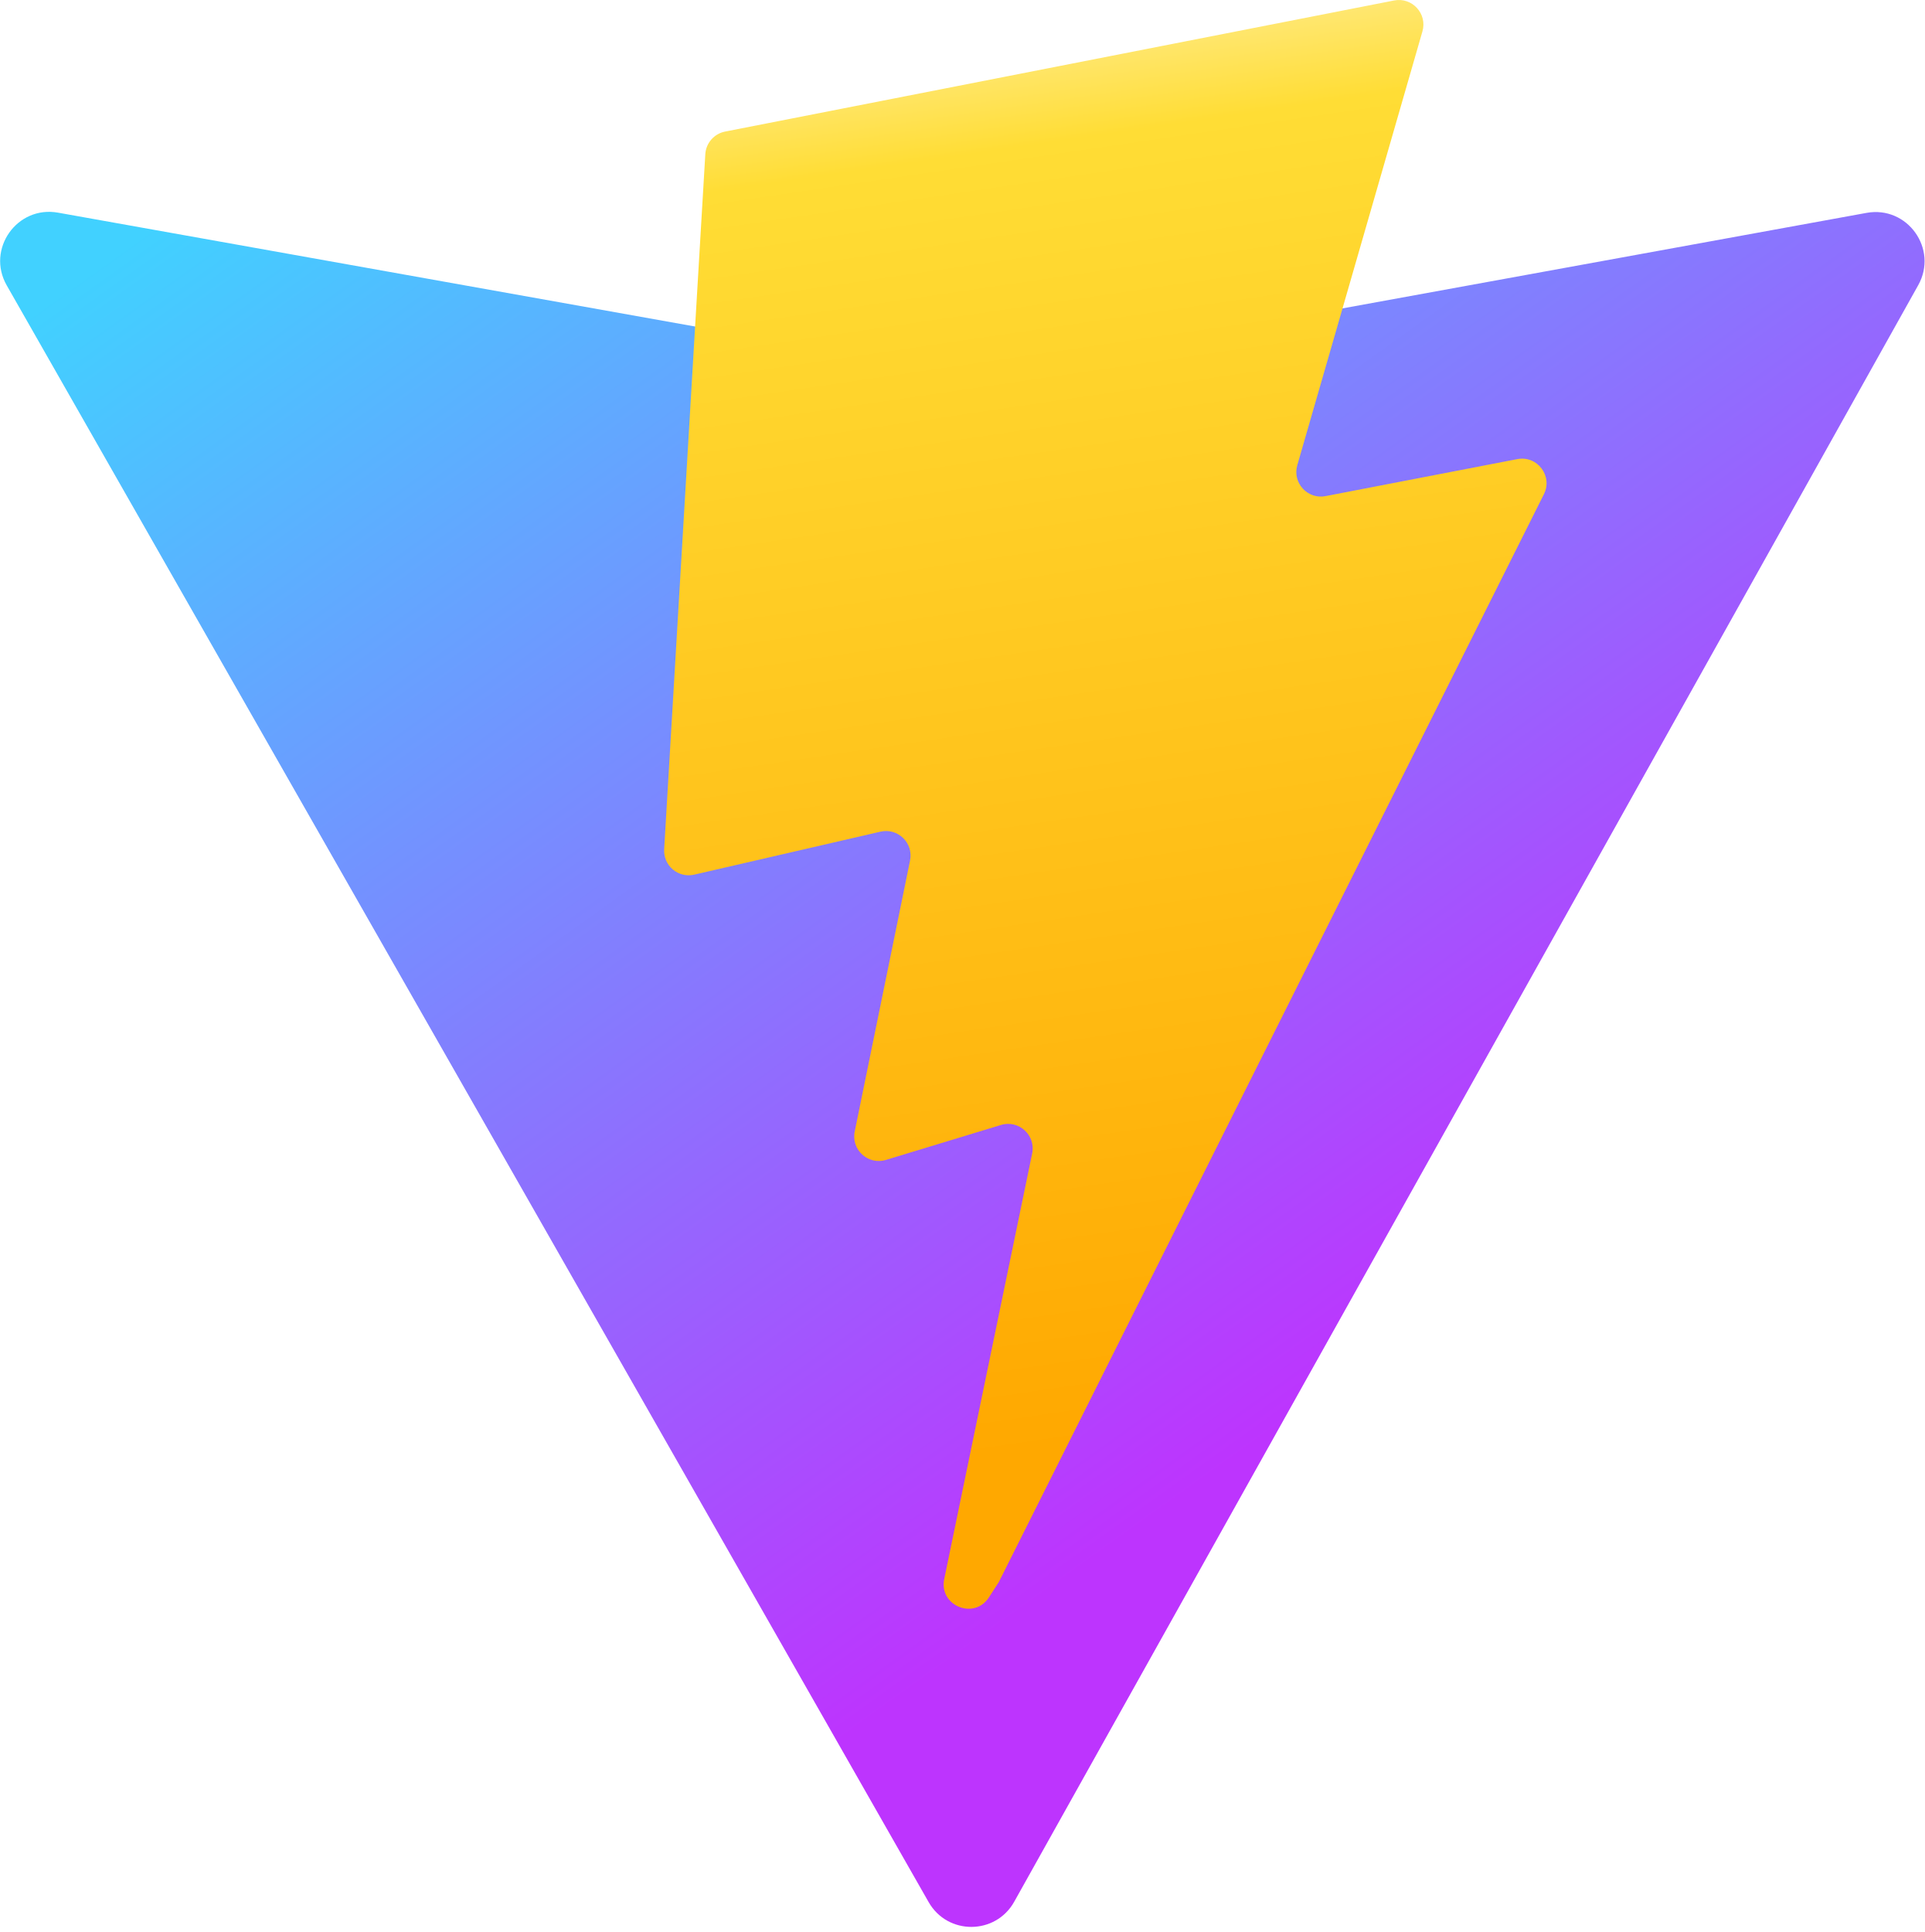
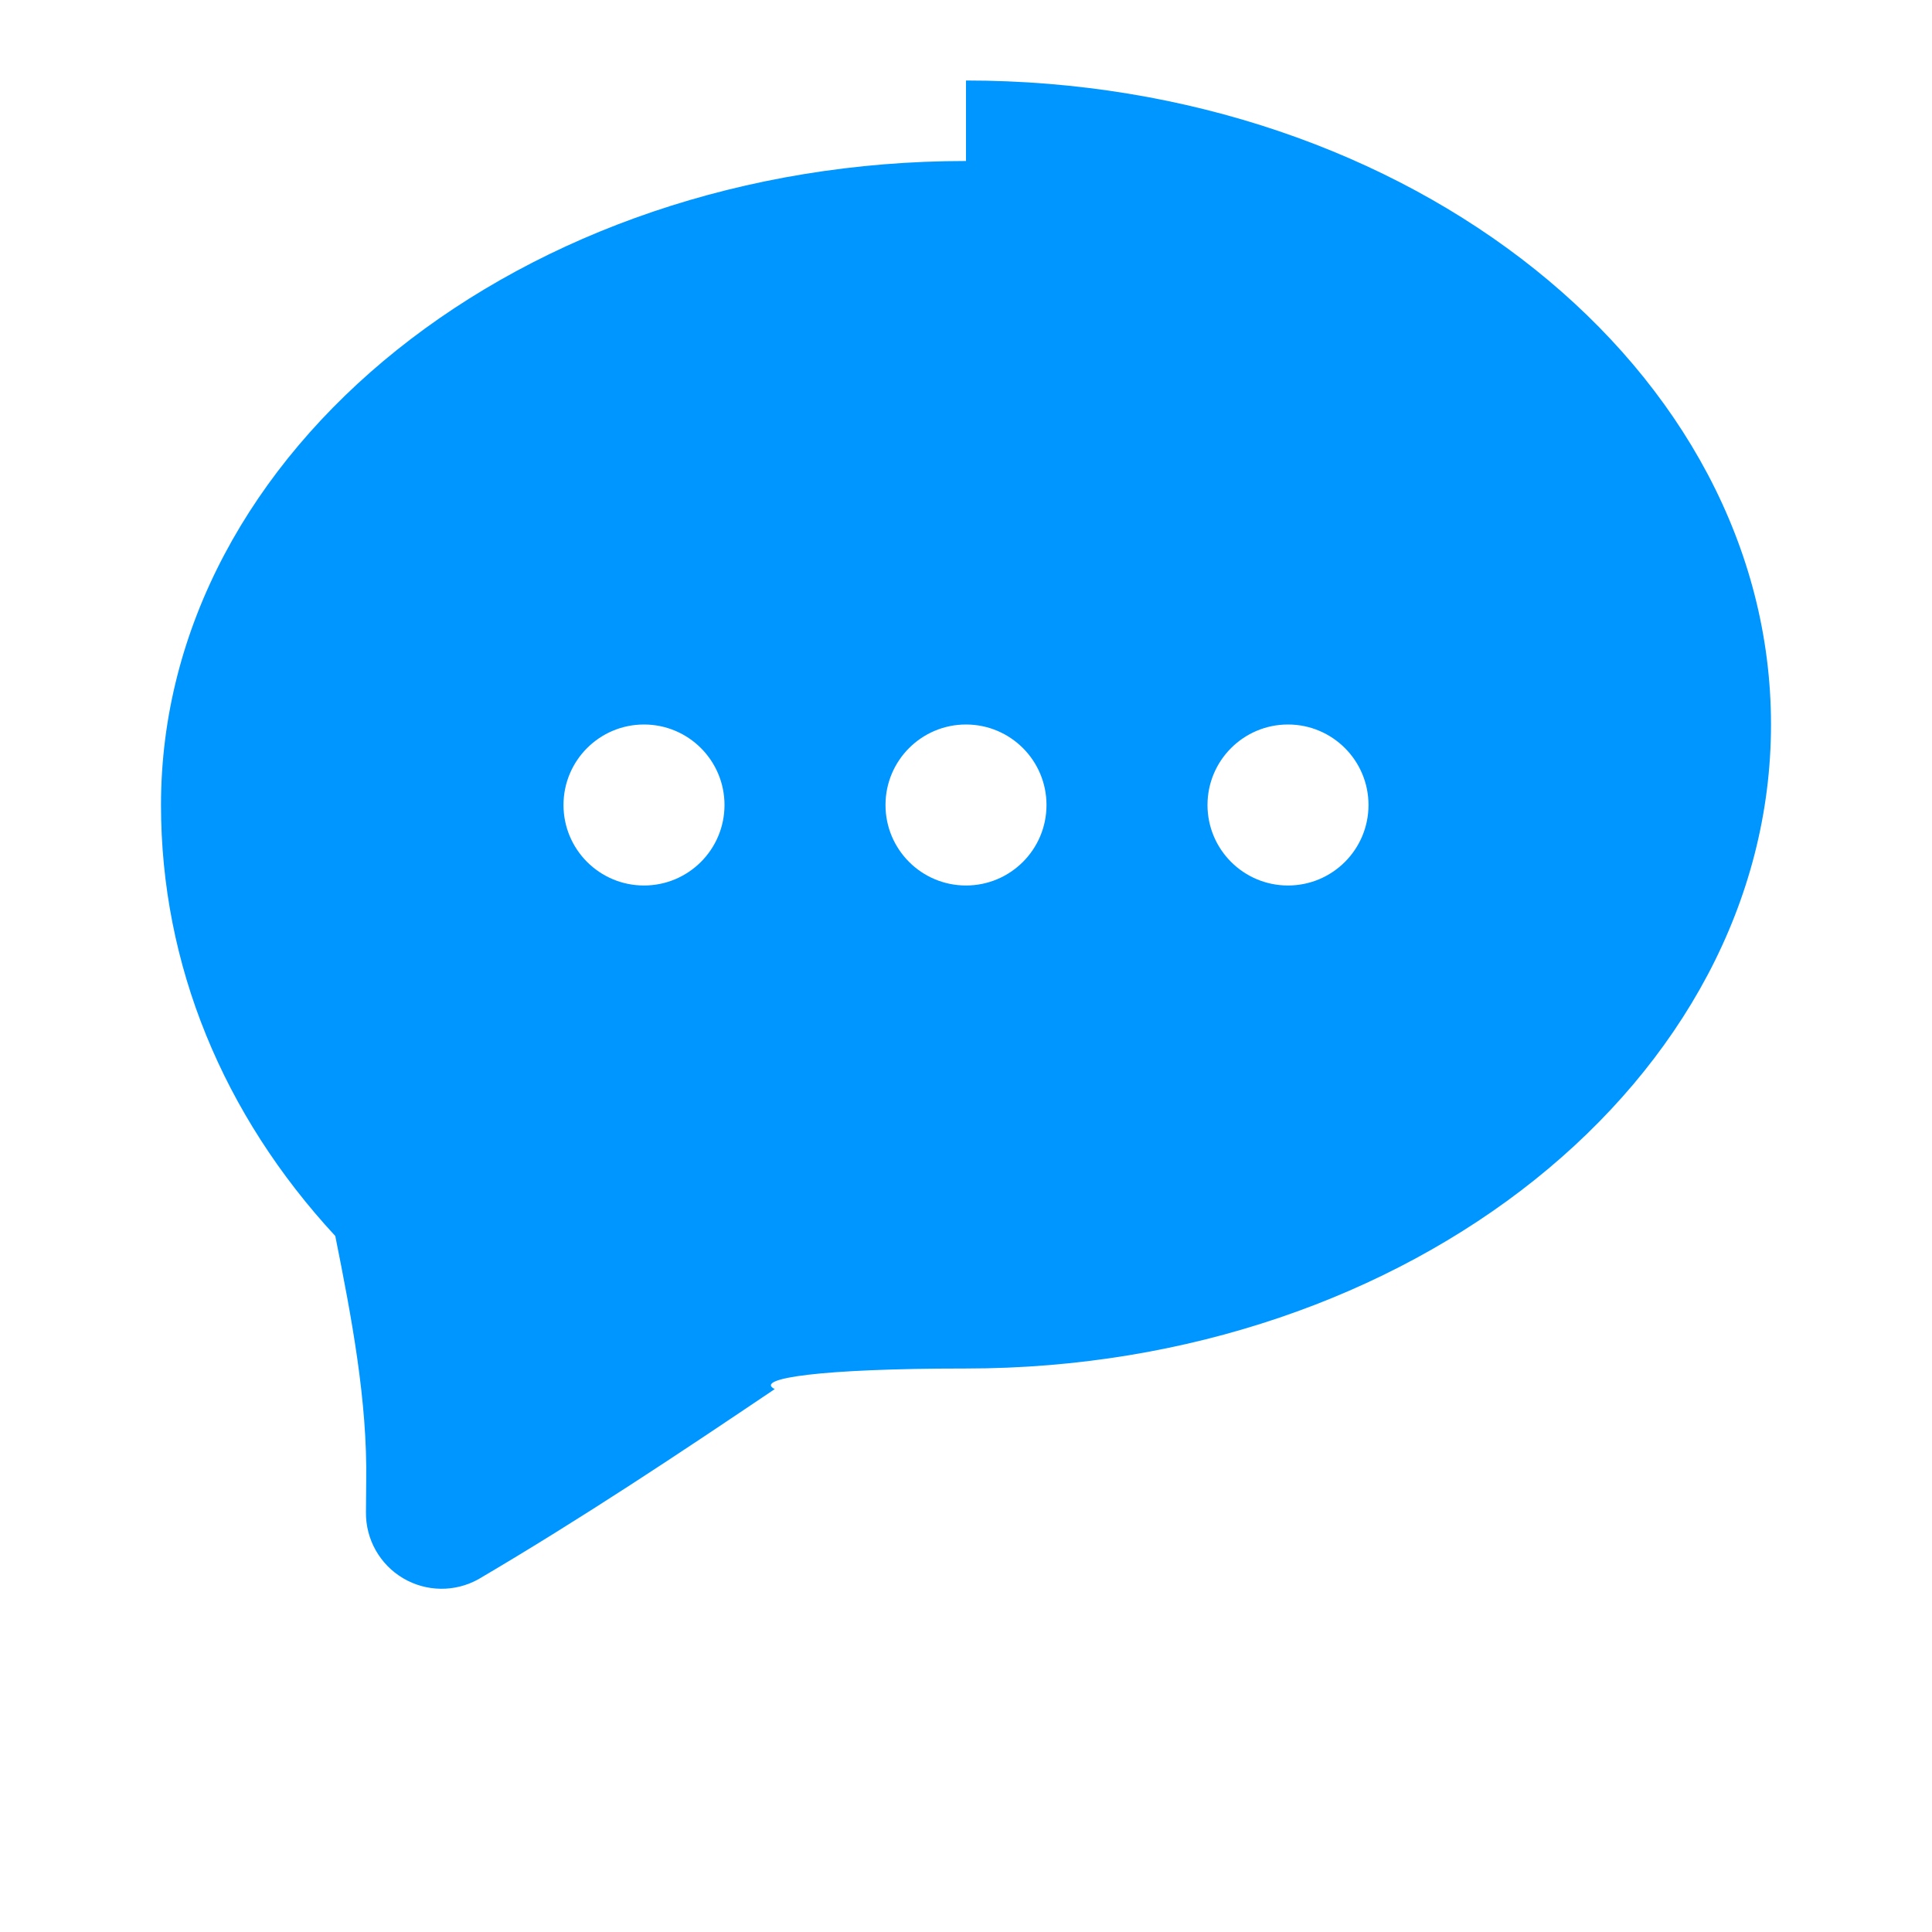
- <svg xmlns="http://www.w3.org/2000/svg" aria-hidden="true" role="img" class="iconify iconify--logos" width="31.88" height="32" preserveAspectRatio="xMidYMid meet" viewBox="0 0 256 257">
-   <defs>
-     <linearGradient id="IconifyId1813088fe1fbc01fb466" x1="-.828%" x2="57.636%" y1="7.652%" y2="78.411%">
-       <stop offset="0%" stop-color="#41D1FF" />
-       <stop offset="100%" stop-color="#BD34FE" />
-     </linearGradient>
-     <linearGradient id="IconifyId1813088fe1fbc01fb467" x1="43.376%" x2="50.316%" y1="2.242%" y2="89.03%">
-       <stop offset="0%" stop-color="#FFEA83" />
-       <stop offset="8.333%" stop-color="#FFDD35" />
-       <stop offset="100%" stop-color="#FFA800" />
-     </linearGradient>
-   </defs>
-   <path fill="url(#IconifyId1813088fe1fbc01fb466)" d="M255.153 37.938L134.897 252.976c-2.483 4.44-8.862 4.466-11.382.048L.875 37.958c-2.746-4.814 1.371-10.646 6.827-9.67l120.385 21.517a6.537 6.537 0 0 0 2.322-.004l117.867-21.483c5.438-.991 9.574 4.796 6.877 9.62Z" />
-   <path fill="url(#IconifyId1813088fe1fbc01fb467)" d="M185.432.063L96.44 17.501a3.268 3.268 0 0 0-2.634 3.014l-5.474 92.456a3.268 3.268 0 0 0 3.997 3.378l24.777-5.718c2.318-.535 4.413 1.507 3.936 3.838l-7.361 36.047c-.495 2.426 1.782 4.5 4.151 3.78l15.304-4.649c2.372-.72 4.652 1.36 4.15 3.788l-11.698 56.621c-.732 3.542 3.979 5.473 5.943 2.437l1.313-2.028l72.516-144.72c1.215-2.423-.88-5.186-3.54-4.672l-25.505 4.922c-2.396.462-4.435-1.77-3.759-4.114l16.646-57.705c.677-2.35-1.37-4.583-3.769-4.113Z" />
+ <svg xmlns="http://www.w3.org/2000/svg" viewBox="0 0 24 24" width="32" height="32">
+   <path d="M12 2c-5.514 0-10 3.589-10 8 0 1.988.773 3.85 2.165 5.354.204 1.019.4 2.051.384 3.049-.002.14-.002.269-.003.383a.94.94 0 0 0 1.4.83c1.291-.76 2.5-1.566 3.678-2.36C9.362 17.123 10.188 17 12 17c5.514 0 10-3.589 10-8s-4.486-8-10-8zm-4 9a1 1 0 1 1 0-2 1 1 0 0 1 0 2zm4 0a1 1 0 1 1 0-2 1 1 0 0 1 0 2zm4 0a1 1 0 1 1 0-2 1 1 0 0 1 0 2z" fill="#0096FF" />
</svg>
